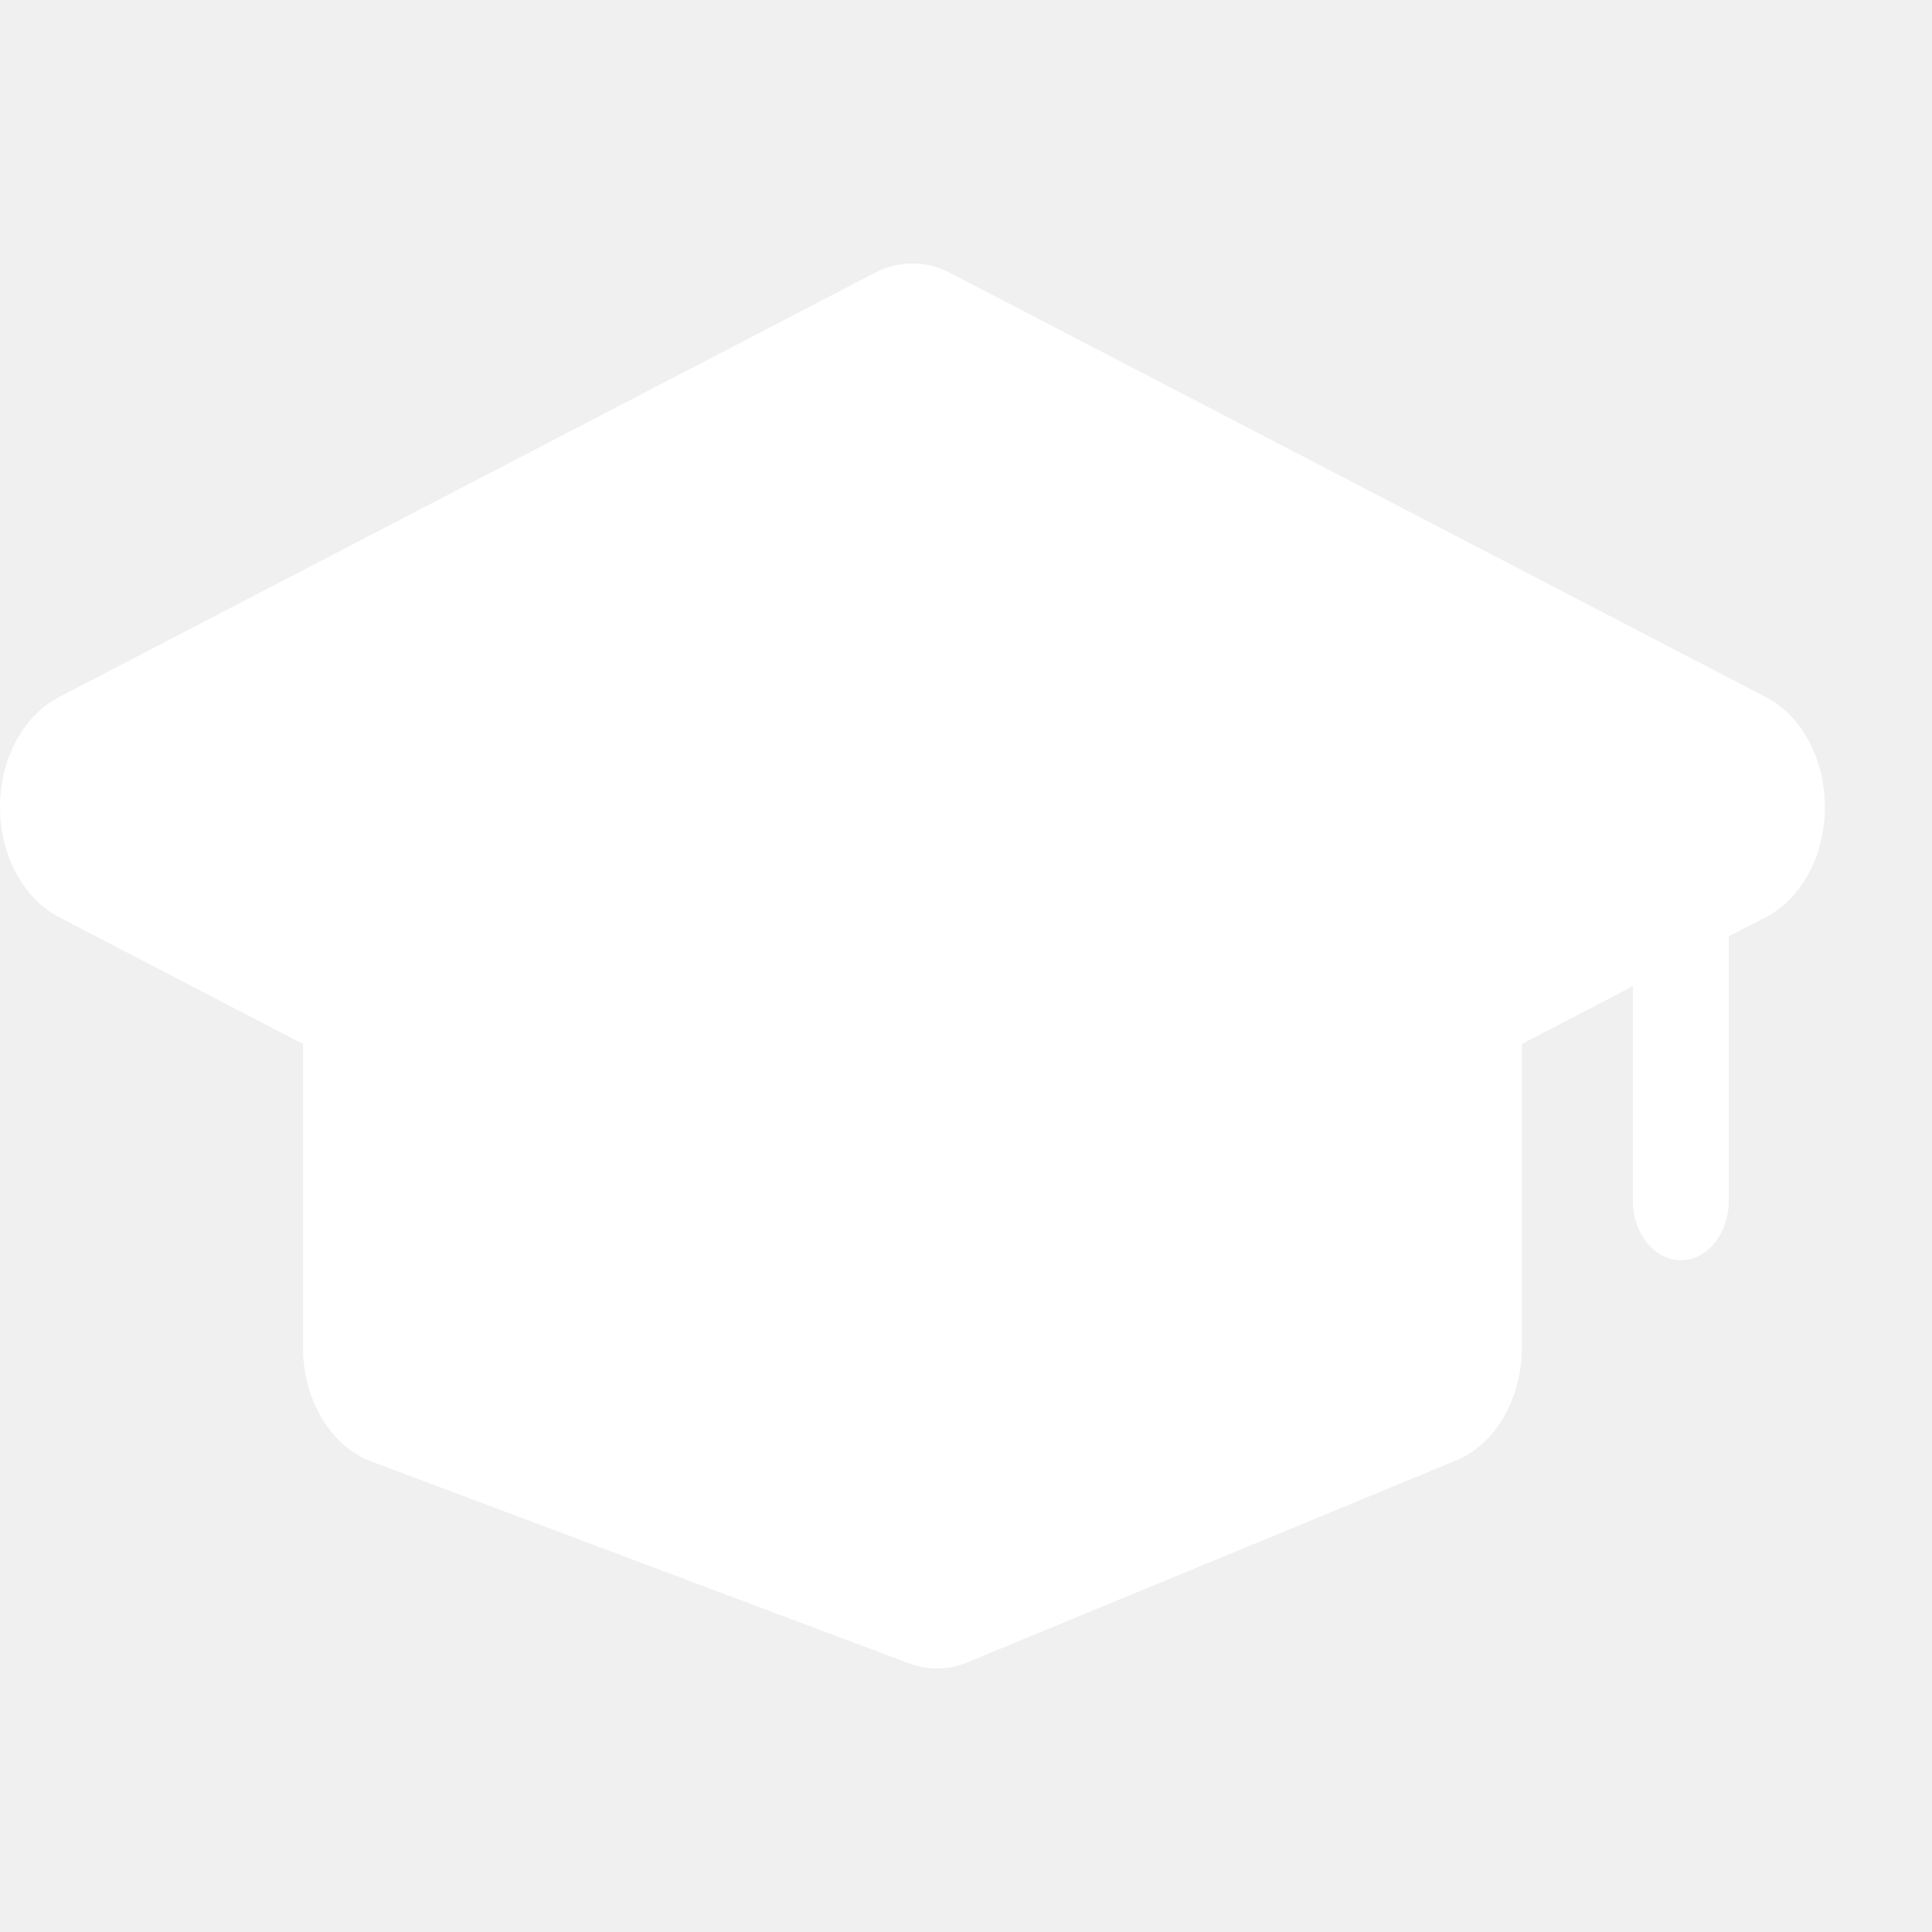
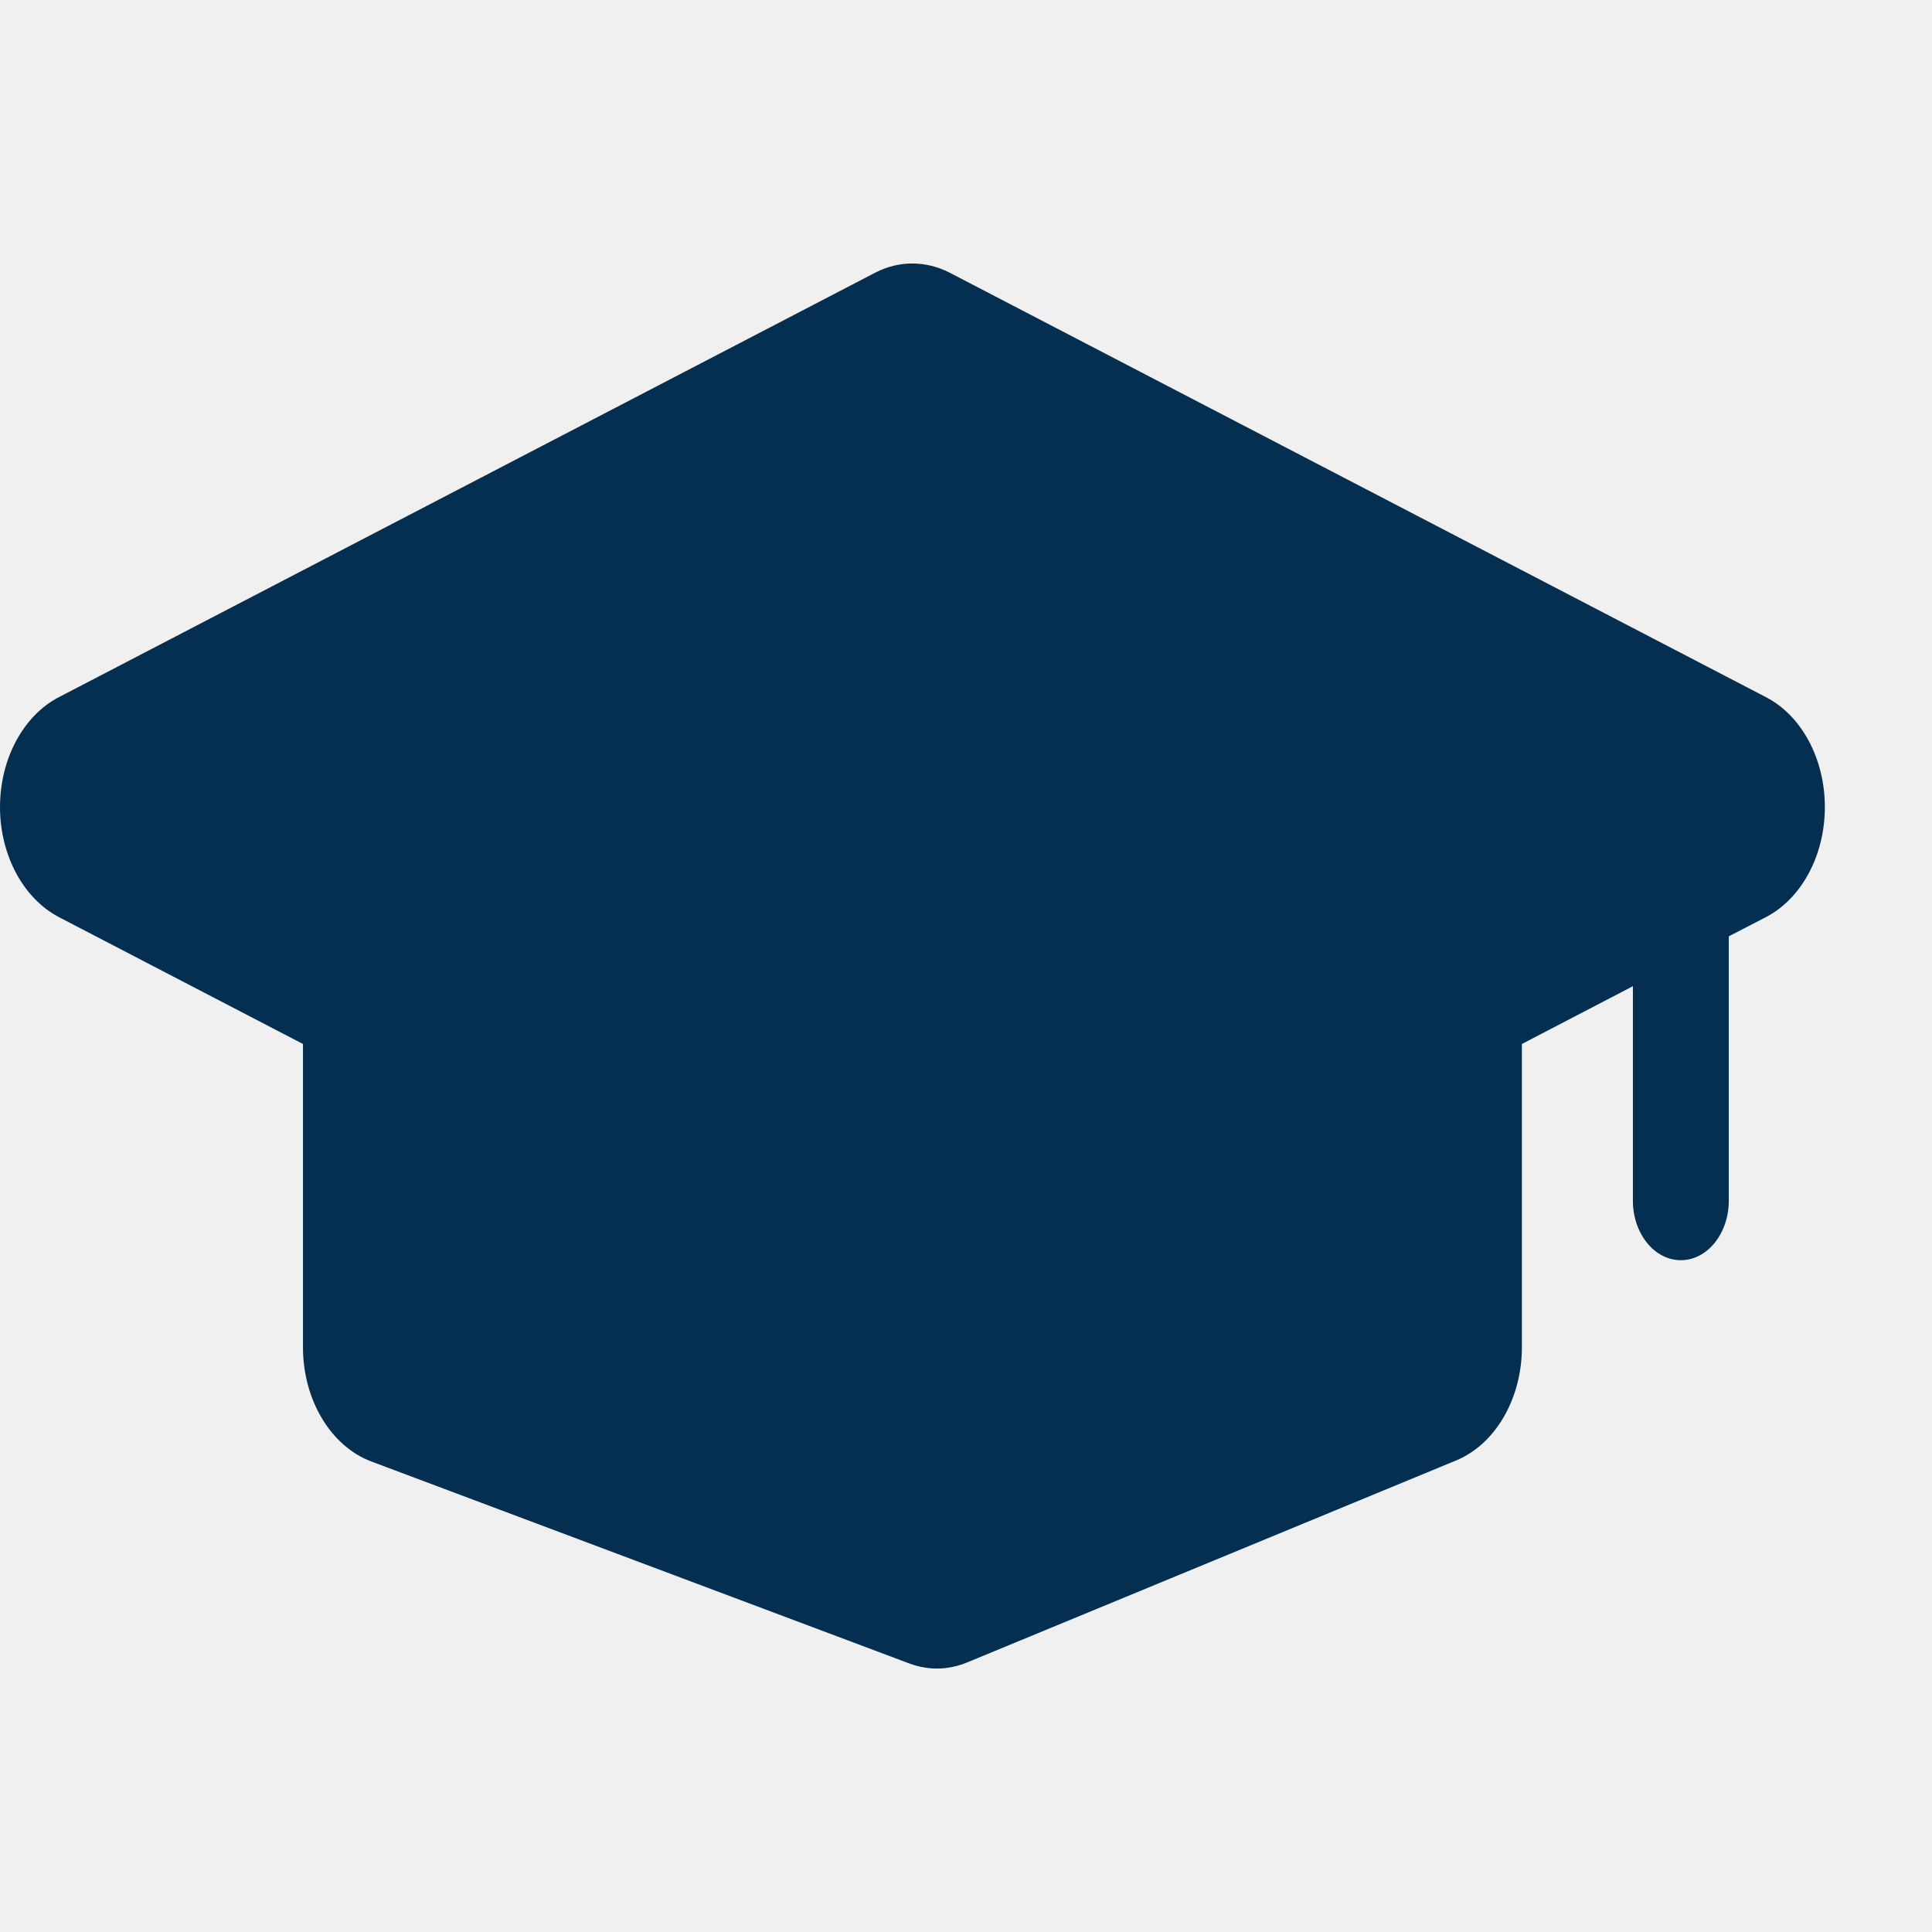
<svg xmlns="http://www.w3.org/2000/svg" width="20" height="20" viewBox="0 0 11 8" fill="none">
-   <path d="M10.39 3.095C10.39 3.369 10.258 3.616 10.054 3.722L9.843 3.831V5.336C9.843 5.523 9.721 5.675 9.57 5.675C9.419 5.675 9.297 5.523 9.297 5.336V4.115L8.665 4.444V6.171C8.665 6.463 8.514 6.723 8.291 6.815L5.507 7.965C5.451 7.988 5.393 8 5.334 8C5.282 8 5.228 7.99 5.177 7.971L2.114 6.821C1.883 6.734 1.725 6.47 1.725 6.171V4.444L0.336 3.722C0.133 3.616 0 3.369 0 3.095C0 2.822 0.132 2.574 0.336 2.469L4.984 0.052C5.118 -0.017 5.271 -0.017 5.406 0.052L10.054 2.469C10.258 2.574 10.39 2.821 10.39 3.095Z" fill="white" />
+   <path d="M10.39 3.095C10.39 3.369 10.258 3.616 10.054 3.722L9.843 3.831V5.336C9.843 5.523 9.721 5.675 9.57 5.675C9.419 5.675 9.297 5.523 9.297 5.336V4.115L8.665 4.444V6.171C8.665 6.463 8.514 6.723 8.291 6.815L5.507 7.965C5.451 7.988 5.393 8 5.334 8C5.282 8 5.228 7.99 5.177 7.971L2.114 6.821C1.883 6.734 1.725 6.47 1.725 6.171V4.444L0.336 3.722C0.133 3.616 0 3.369 0 3.095C0 2.822 0.132 2.574 0.336 2.469L4.984 0.052C5.118 -0.017 5.271 -0.017 5.406 0.052L10.054 2.469C10.258 2.574 10.39 2.821 10.39 3.095Z" fill="rgb(4, 47, 81)" />
</svg>
